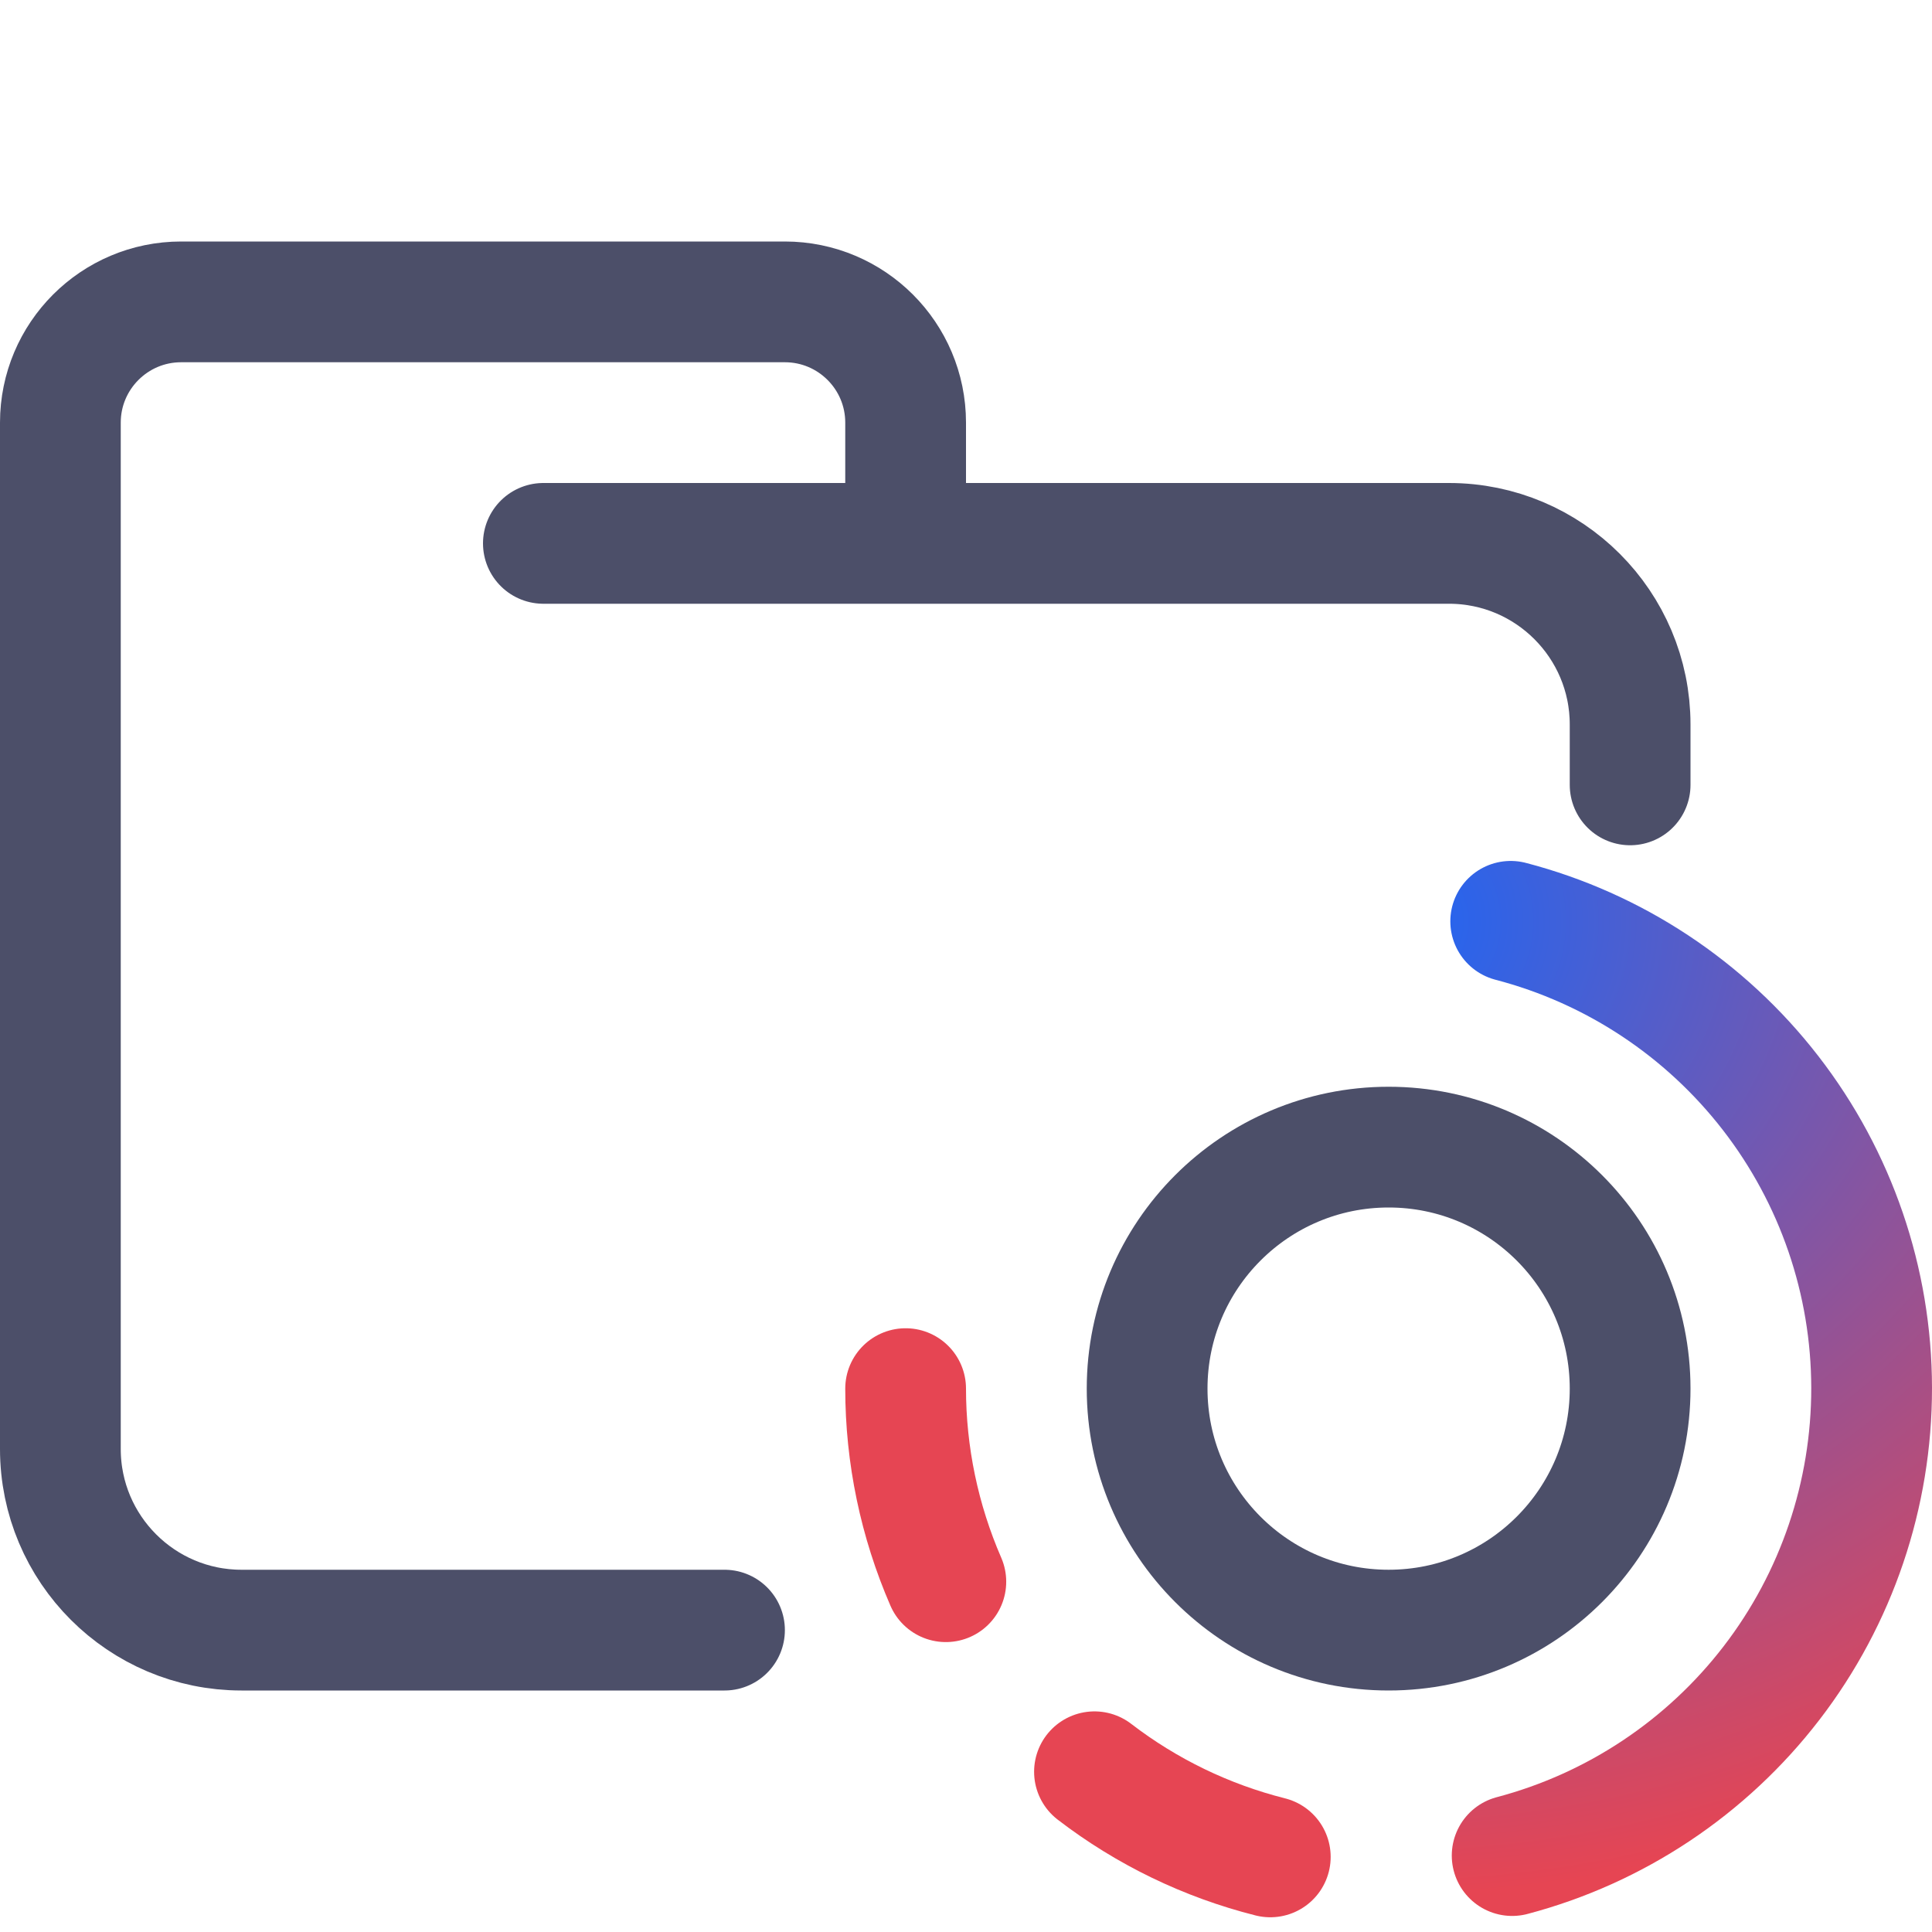
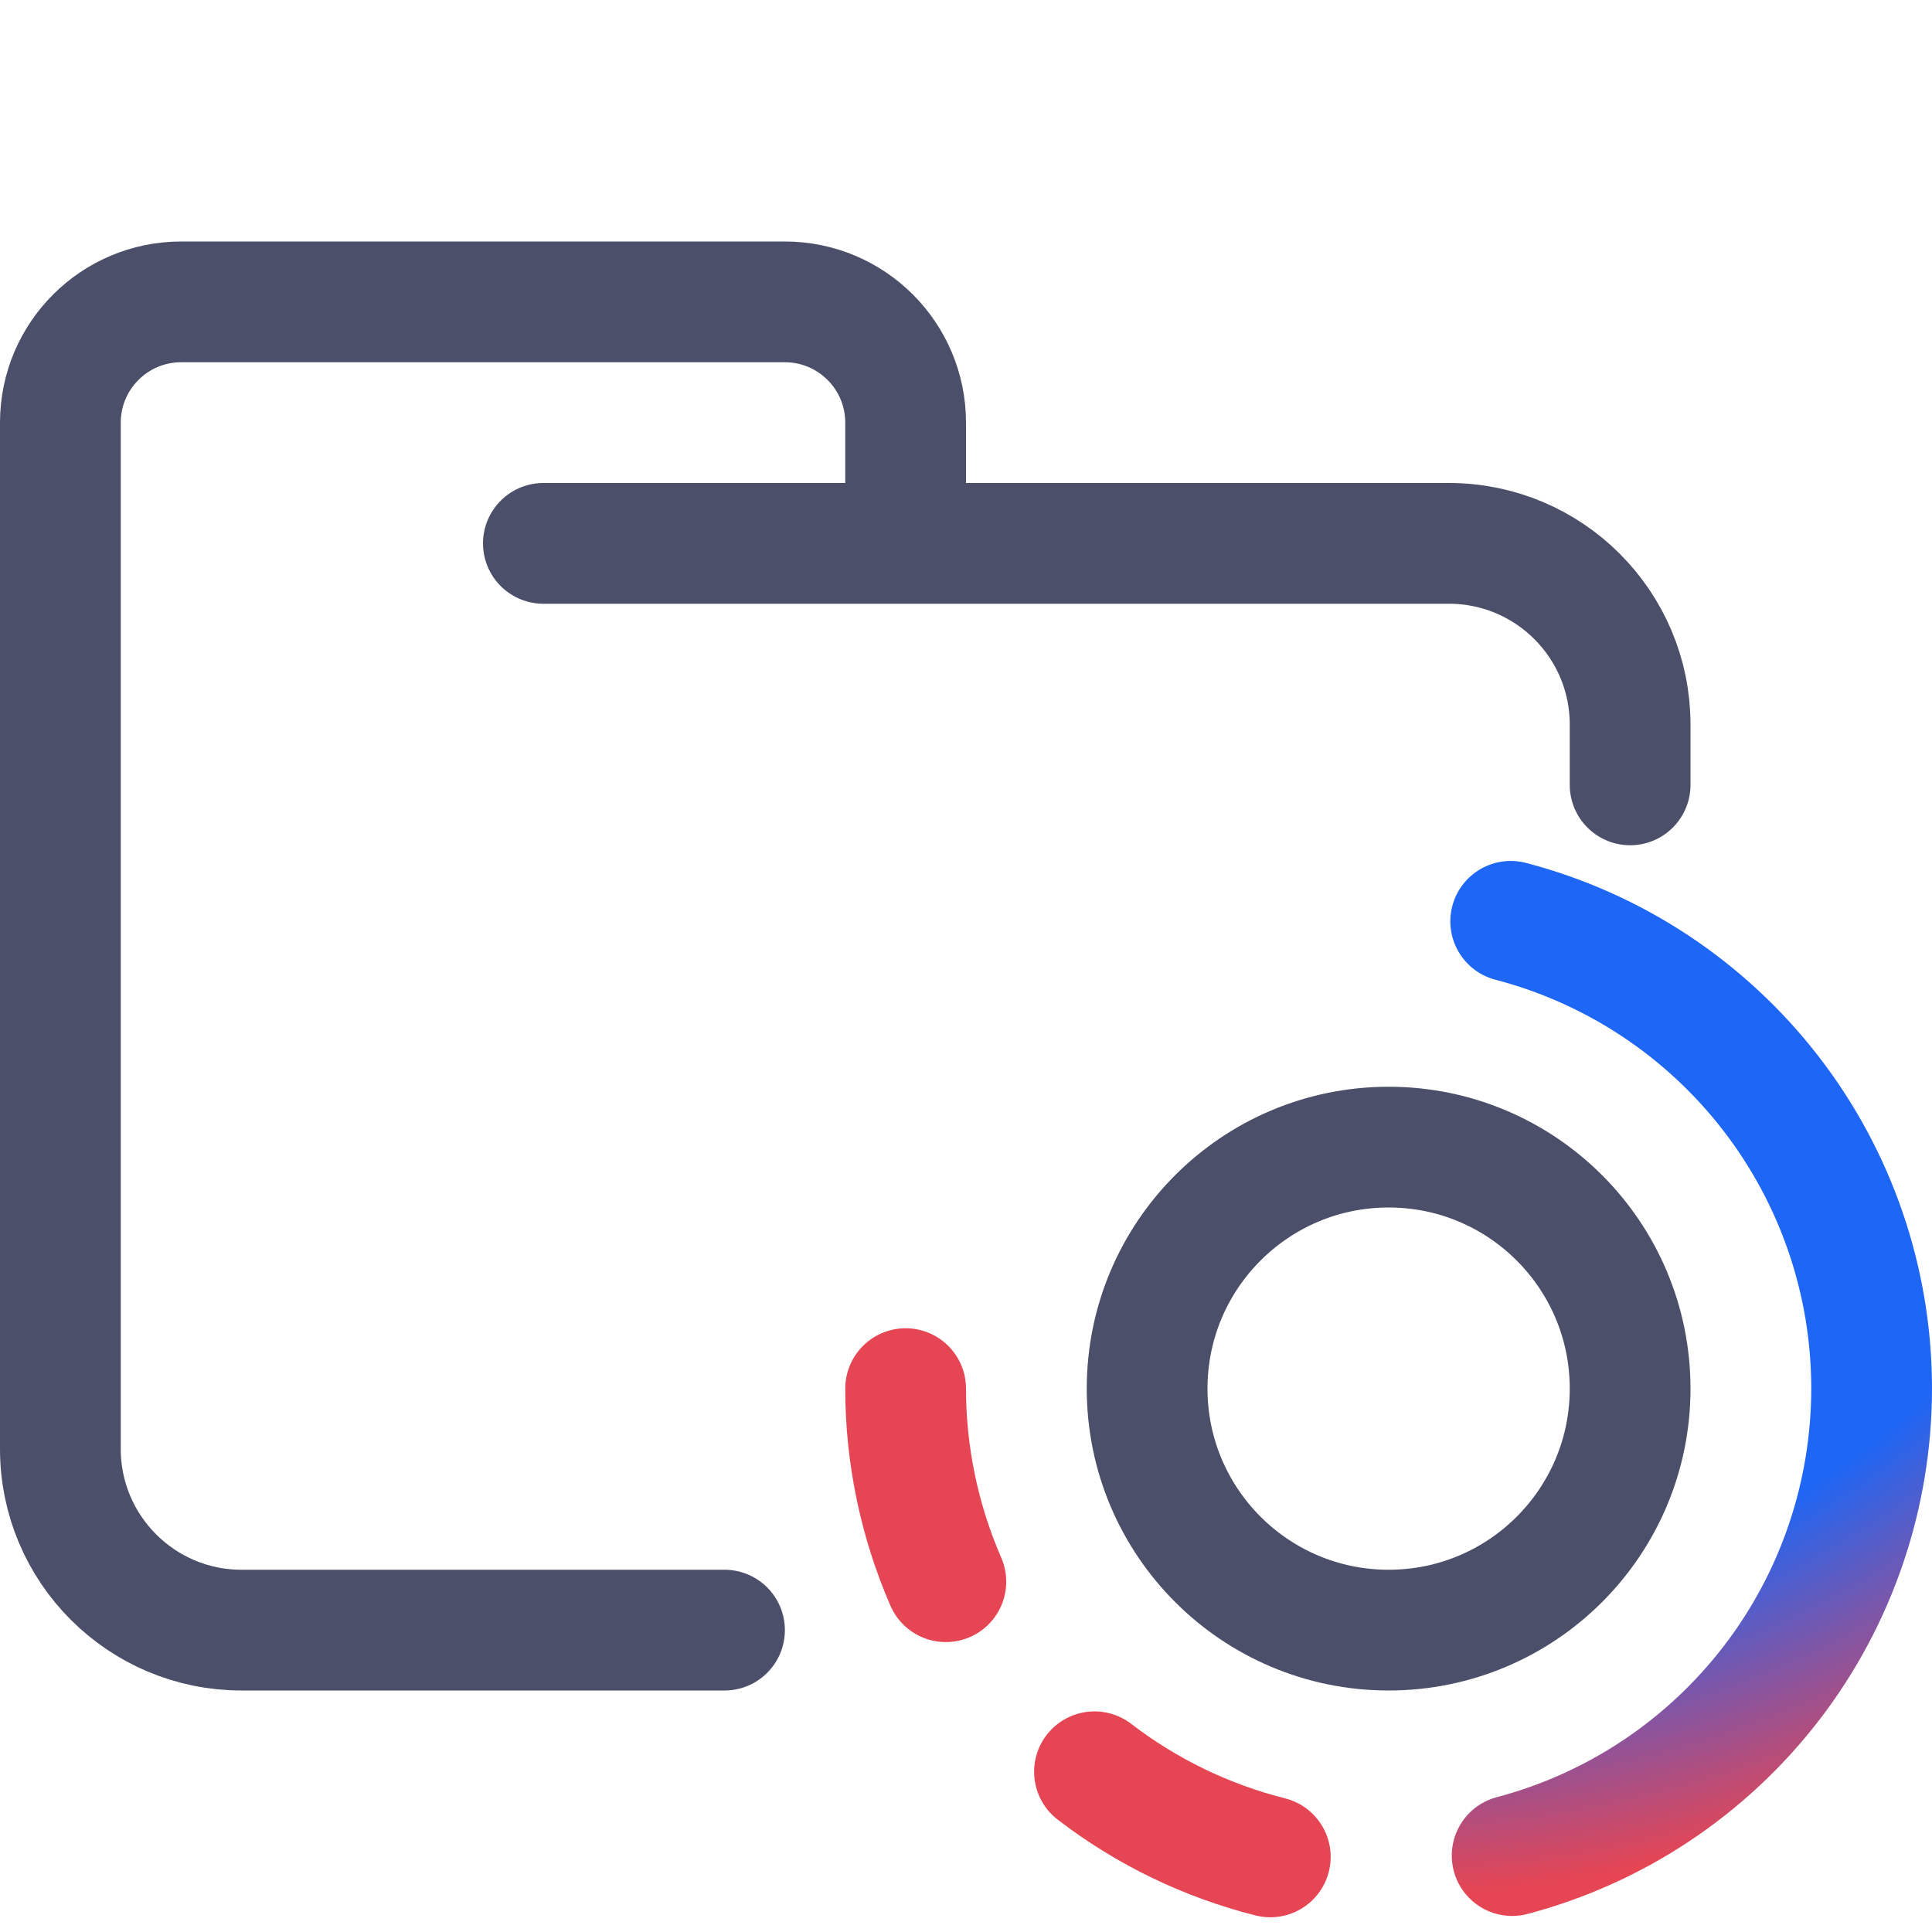
<svg xmlns="http://www.w3.org/2000/svg" width="16" height="16" viewBox="0 0 16 16">
  <g fill="none">
    <path stroke="#4c4f69" stroke-linecap="round" stroke-linejoin="round" d="M4.5 4.5H12C12.828 4.5 13.5 5.172 13.5 6V6.5M6 13.5H2C1.172 13.5 0.5 12.828 0.5 12V3.5C0.5 2.948 0.948 2.5 1.5 2.5H6.5C7.052 2.5 7.5 2.948 7.5 3.5V4.5" />
    <circle cx="11.5" cy="11.5" r="2" stroke="#4c4f69" />
    <path stroke="url(#a)" stroke-linecap="round" stroke-linejoin="round" d="M12.511 7.63C13.366 7.853 14.123 8.354 14.664 9.053C15.205 9.752 15.499 10.61 15.5 11.494C15.501 12.377 15.21 13.237 14.672 13.937C14.133 14.638 13.378 15.141 12.523 15.367" />
    <path stroke="#e64553" stroke-linecap="round" stroke-linejoin="round" d="M10.52 15.378C9.992 15.245 9.496 15.005 9.064 14.673M7.833 13.099C7.614 12.595 7.5 12.05 7.5 11.5" />
    <defs>
      <radialGradient id="a" cx="0" cy="0" r="1" gradientTransform="matrix(0 8.03571 -8.85135 0 11.5 7.643)" gradientUnits="userSpaceOnUse">
-         <stop stop-color="#1e66f5" />
+         <stop offset=".7" stop-color="#1e66f5" />
        <stop offset="1" stop-color="#e64553" />
      </radialGradient>
    </defs>
  </g>
</svg>
